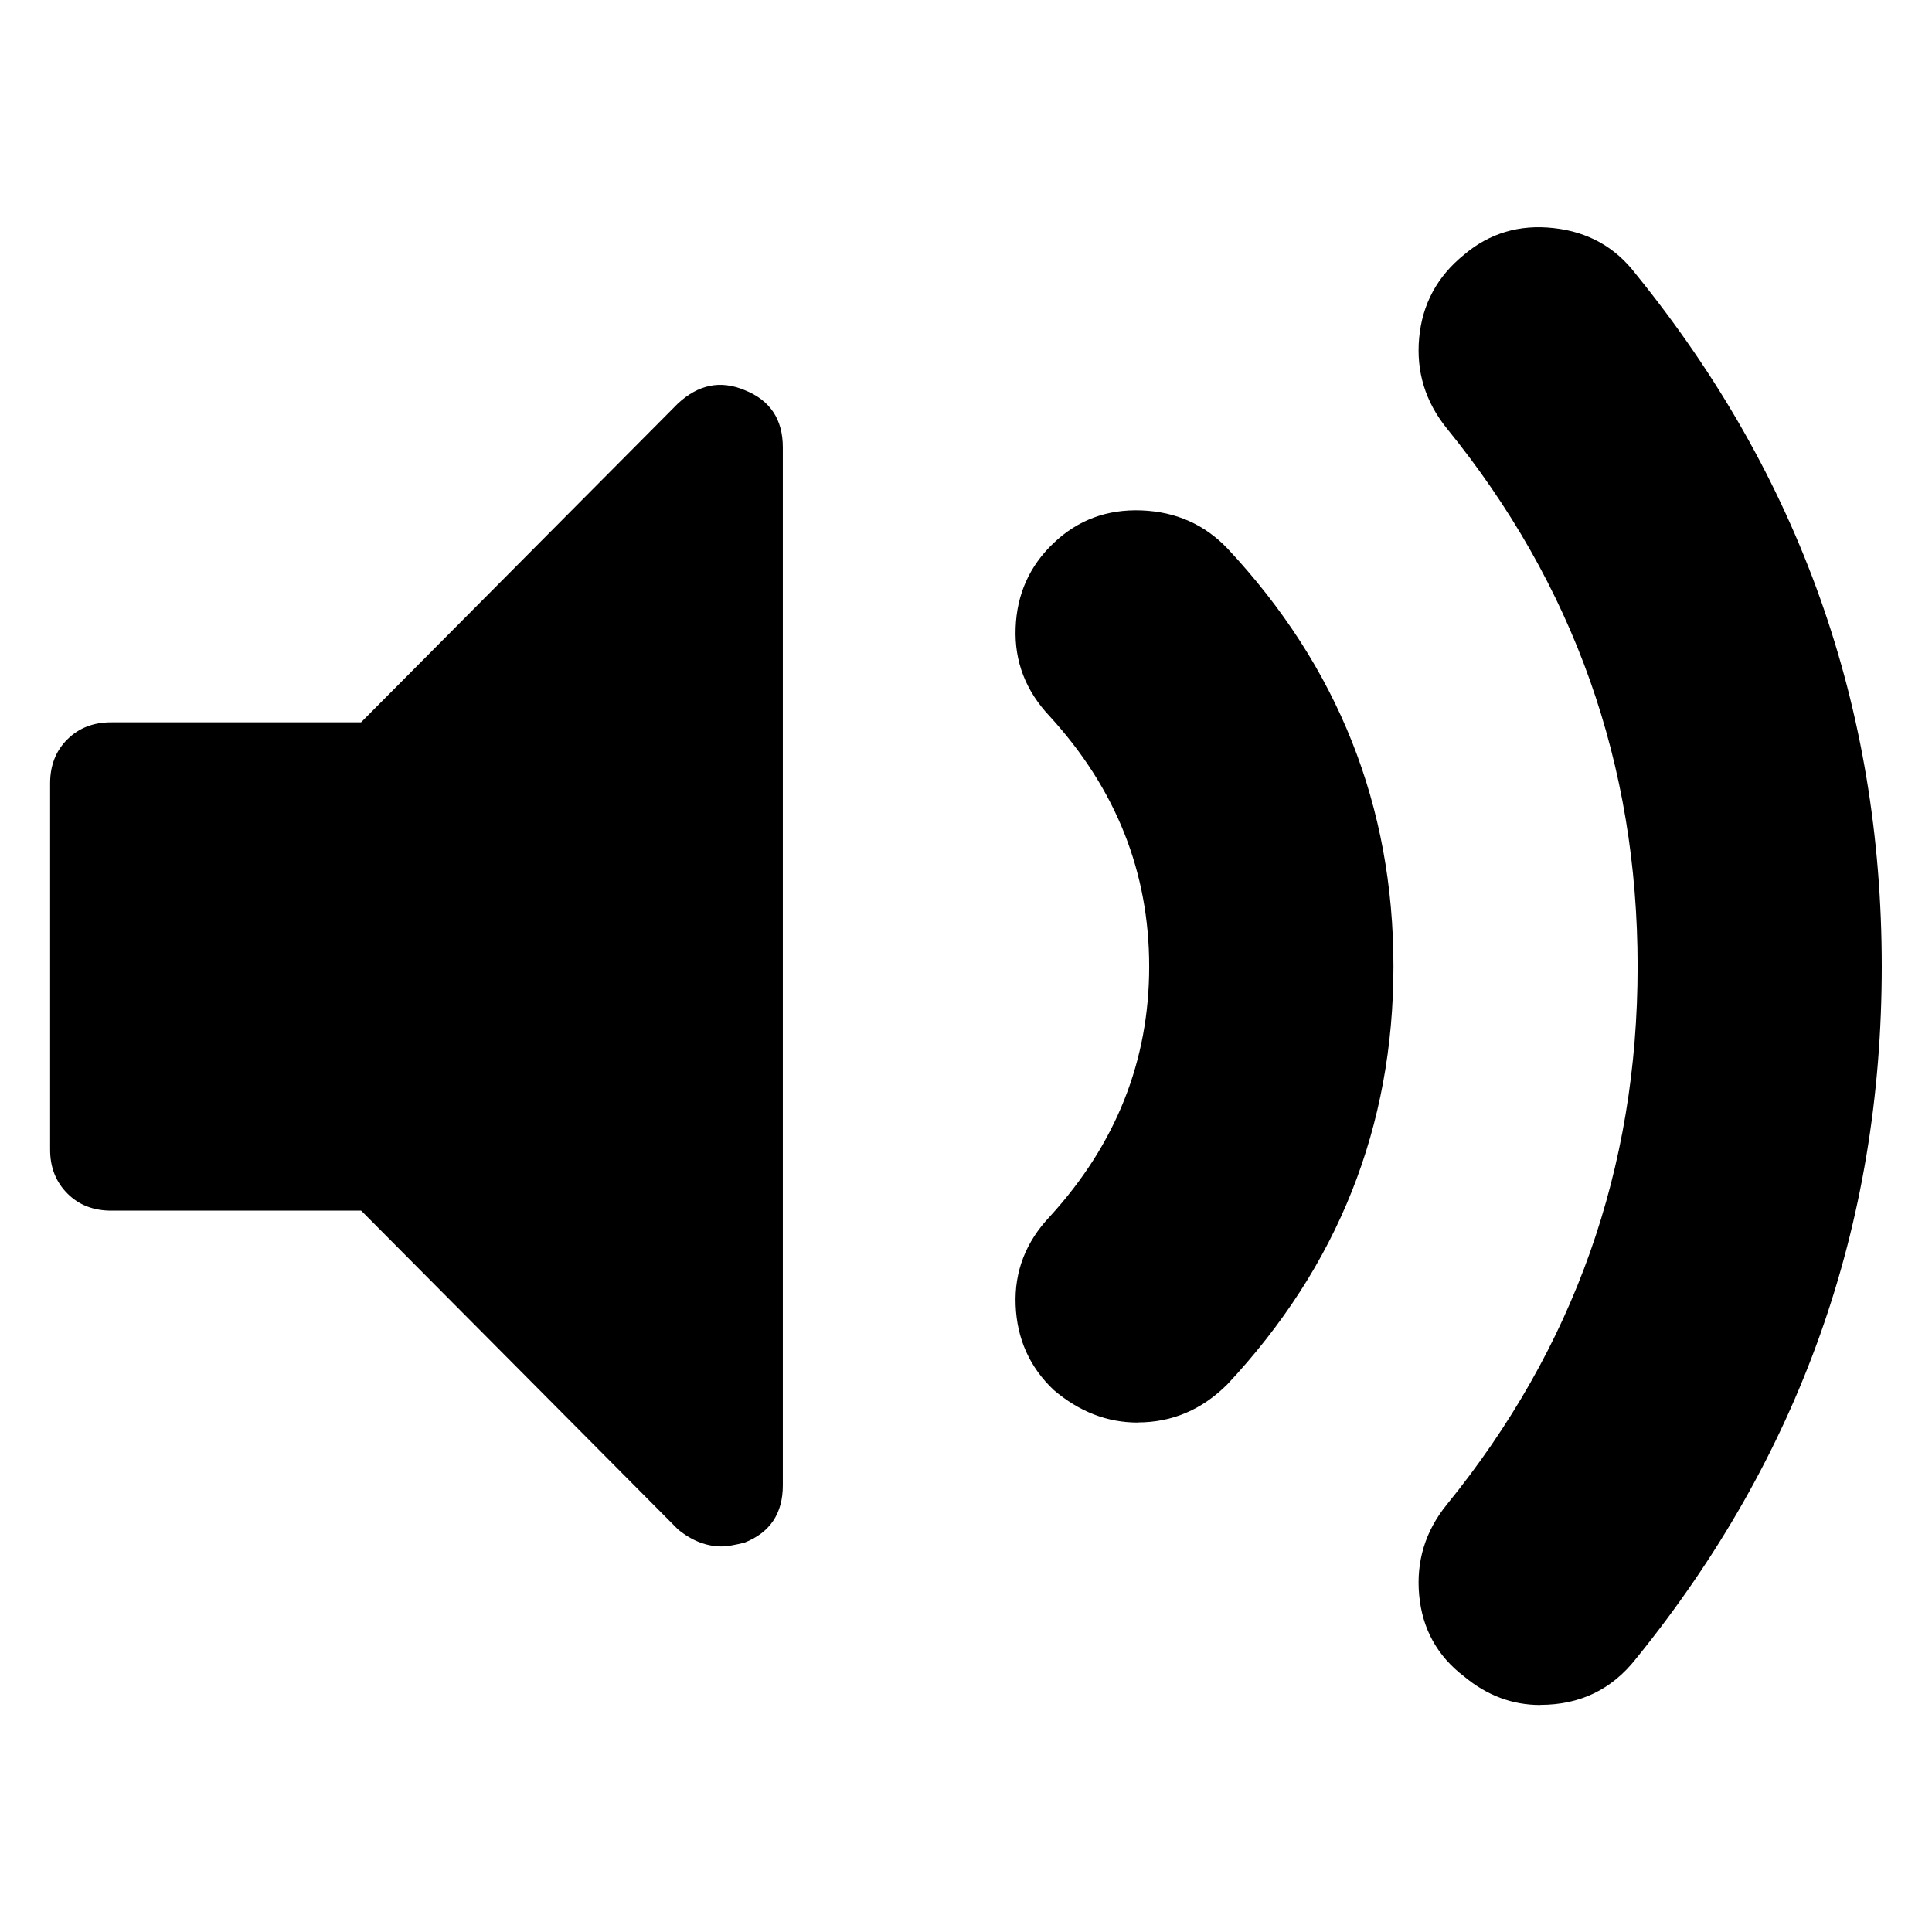
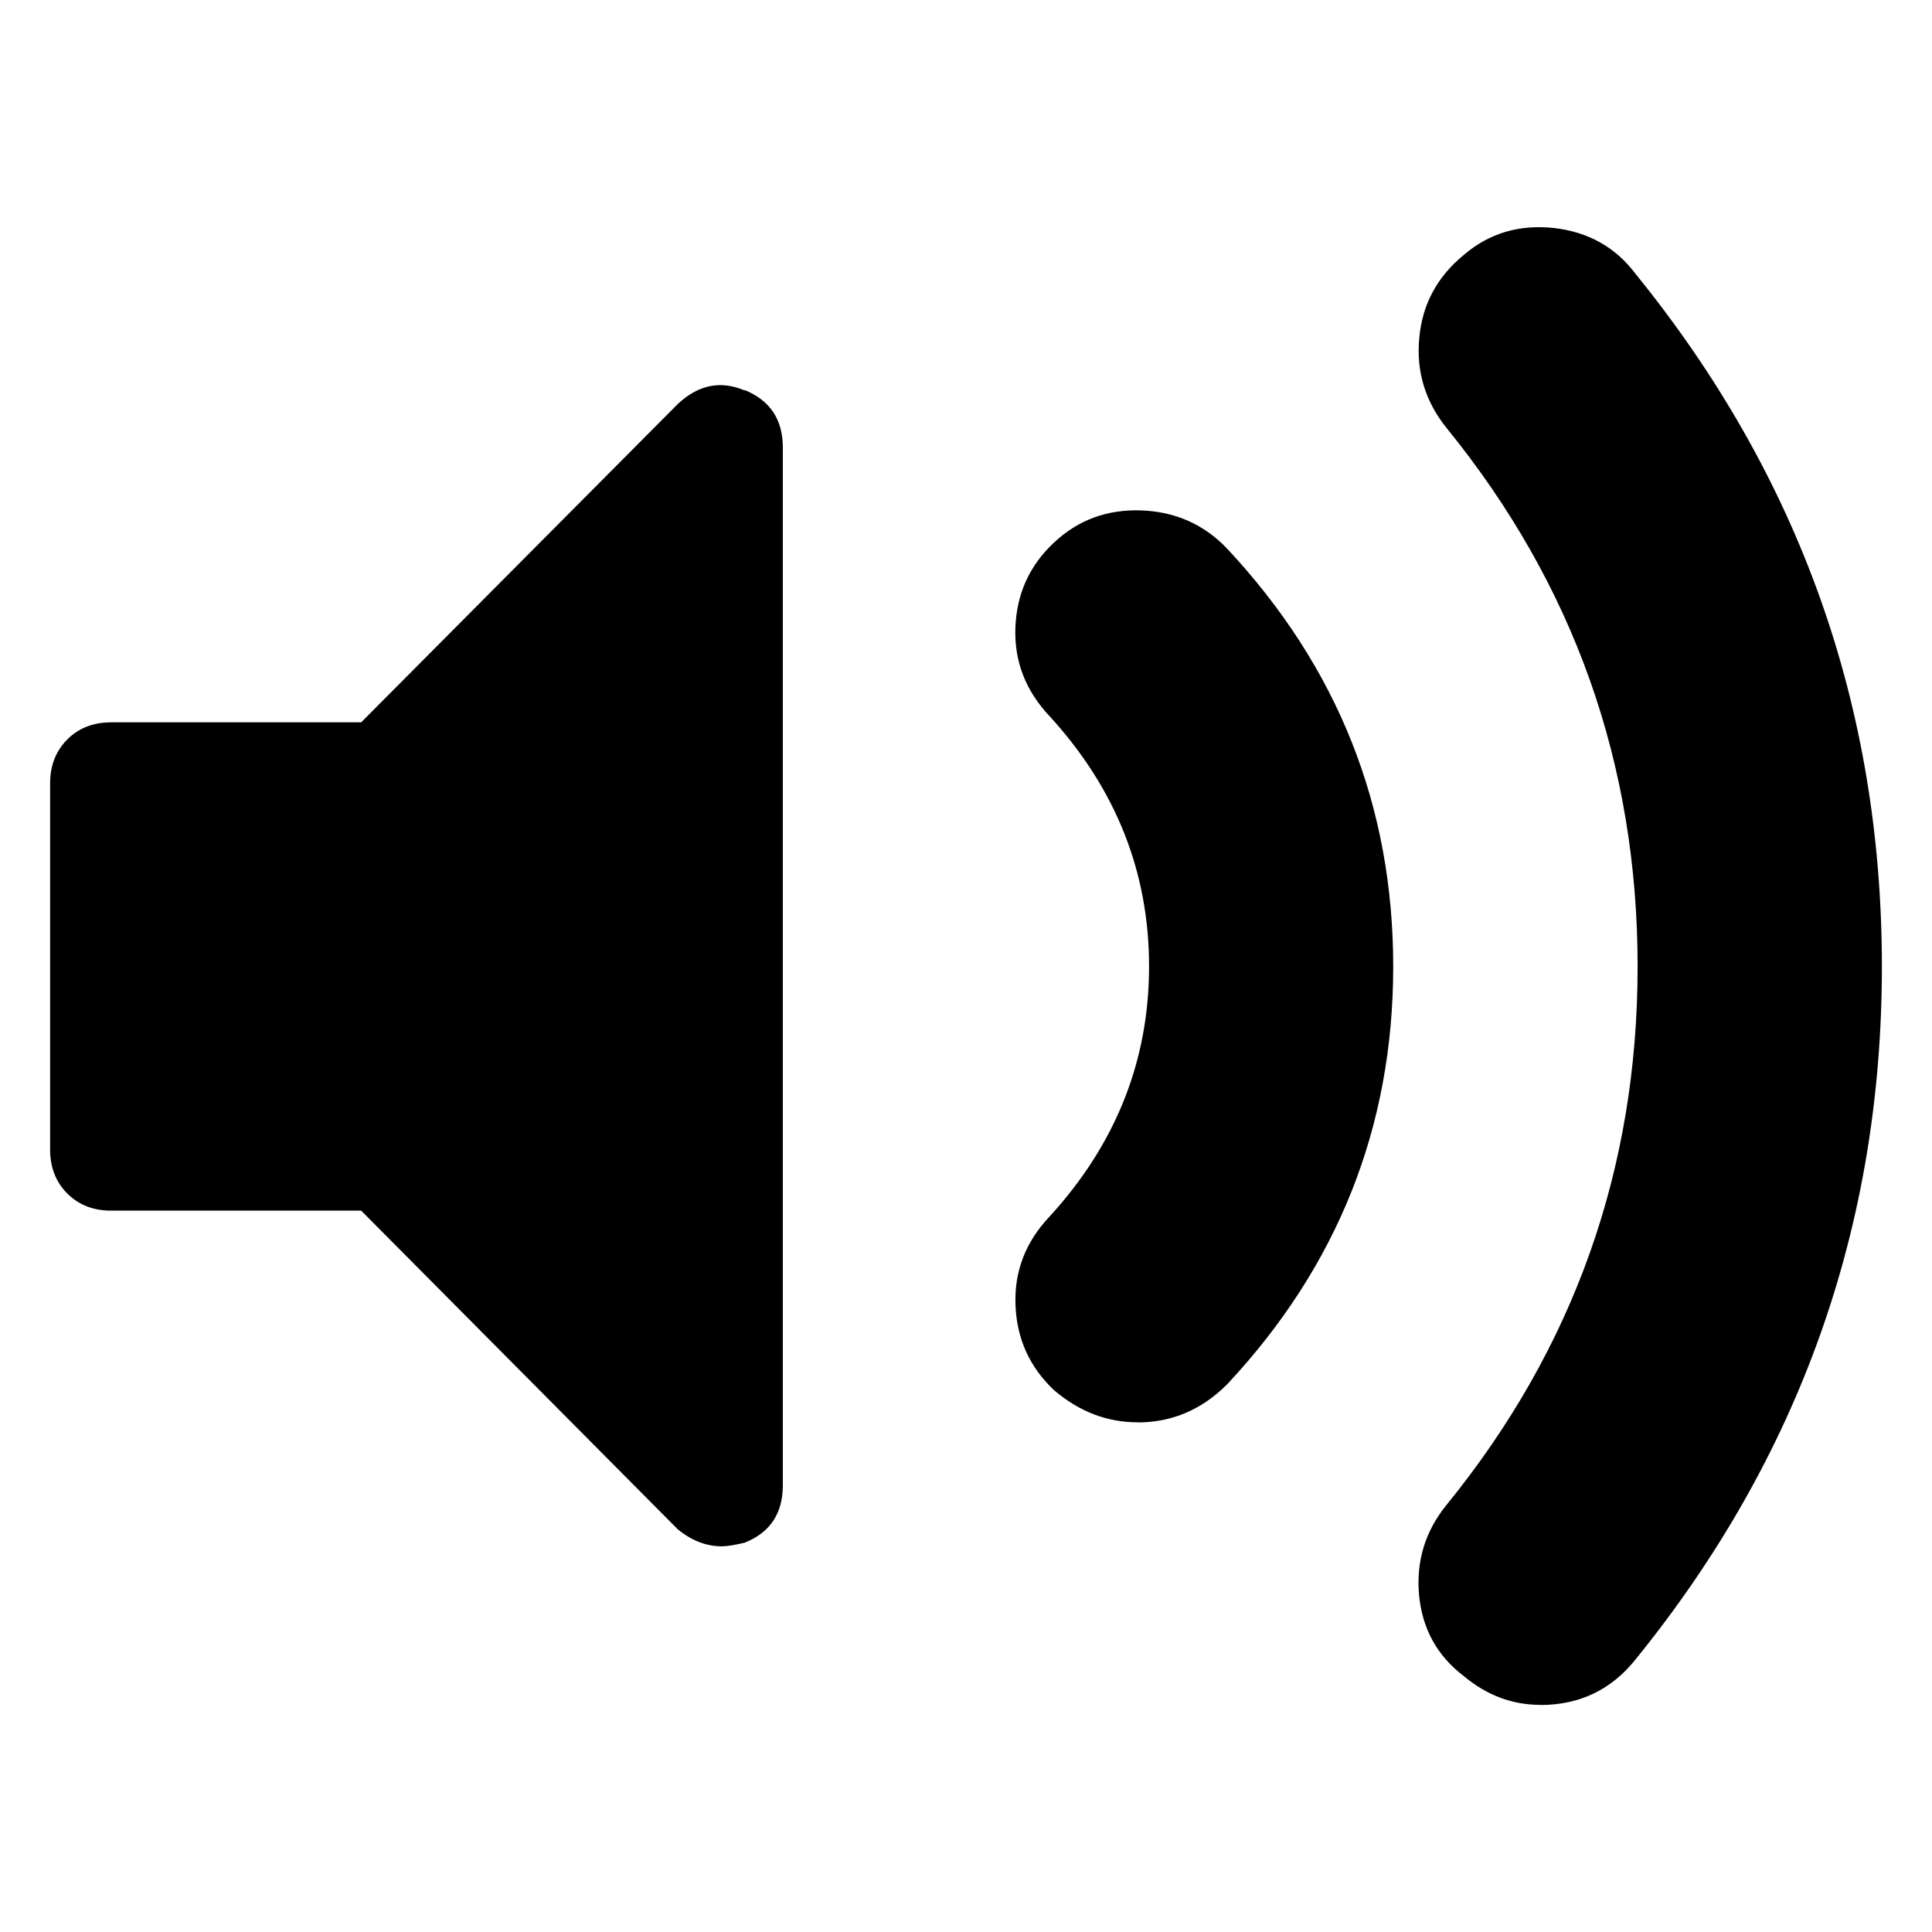
- <svg xmlns="http://www.w3.org/2000/svg" xml:space="preserve" width="16px" height="16px" viewBox="0 0 16 16" zoomAndPan="disable" preserveAspectRatio="xmaxYmax">
-   <path d="m 6.167,3.231 c 0.211,0.084 0.316,0.242 0.316,0.474 l 0,8.596 c 0,0.232 -0.105,0.39 -0.316,0.474 -0.084,0.021 -0.147,0.032 -0.19,0.032 -0.126,0 -0.248,-0.047 -0.363,-0.142 l -2.623,-2.639 -2.07,0 c -0.147,0 -0.269,-0.047 -0.363,-0.142 C 0.463,9.789 0.415,9.668 0.415,9.521 l 0,-3.034 c 0,-0.147 0.047,-0.269 0.142,-0.363 0.095,-0.095 0.216,-0.142 0.363,-0.142 l 2.07,0 2.623,-2.639 C 5.783,3.184 5.967,3.147 6.167,3.231 Z M 12.756,14.119 c 0.327,0 0.59,-0.126 0.79,-0.379 1.359,-1.675 2.038,-3.587 2.038,-5.736 0,-2.149 -0.679,-4.061 -2.038,-5.736 -0.169,-0.221 -0.395,-0.348 -0.679,-0.379 -0.284,-0.032 -0.532,0.042 -0.743,0.221 -0.221,0.179 -0.345,0.408 -0.371,0.687 -0.026,0.279 0.05,0.529 0.229,0.751 1.053,1.296 1.58,2.781 1.58,4.456 0,1.675 -0.527,3.16 -1.58,4.456 -0.179,0.221 -0.255,0.471 -0.229,0.751 0.026,0.279 0.15,0.503 0.371,0.672 0.19,0.158 0.4,0.237 0.632,0.237 z M 9.422,11.78 c 0.284,0 0.532,-0.105 0.743,-0.316 0.916,-0.98 1.375,-2.133 1.375,-3.461 0,-1.327 -0.458,-2.481 -1.375,-3.461 C 9.975,4.343 9.738,4.238 9.454,4.227 9.169,4.216 8.927,4.306 8.727,4.496 8.527,4.685 8.421,4.92 8.411,5.199 8.4,5.478 8.495,5.723 8.695,5.934 9.243,6.534 9.517,7.224 9.517,8.004 c 0,0.78 -0.274,1.47 -0.822,2.07 -0.2,0.211 -0.295,0.456 -0.284,0.735 0.011,0.279 0.116,0.514 0.316,0.703 0.211,0.179 0.442,0.269 0.695,0.269 z" />
+ <svg xmlns="http://www.w3.org/2000/svg" width="16" height="16" zoomAndPan="disable" preserveAspectRatio="xmaxYmax">
+   <path d="M6.167 3.23c.21.086.316.244.316.476v8.596c0 .23-.105.39-.316.474-.084.02-.147.03-.19.03-.126 0-.247-.046-.363-.14l-2.623-2.64H.92c-.147 0-.268-.047-.363-.142C.463 9.79.415 9.668.415 9.52V6.488c0-.148.048-.27.142-.364.095-.095.216-.142.364-.142h2.07l2.624-2.638c.17-.158.353-.195.553-.11zm6.59 10.89c.326 0 .59-.128.79-.38 1.358-1.675 2.038-3.587 2.038-5.736 0-2.15-.68-4.06-2.04-5.736-.167-.222-.394-.348-.678-.38-.285-.03-.532.042-.743.222-.22.18-.345.408-.37.687-.027.28.05.53.228.75 1.053 1.296 1.58 2.782 1.58 4.457 0 1.675-.527 3.16-1.58 4.456-.18.22-.255.47-.23.75.027.28.15.503.372.672.19.158.4.237.632.237zM9.42 11.78c.285 0 .532-.105.743-.316.916-.98 1.375-2.133 1.375-3.46 0-1.328-.46-2.48-1.375-3.46-.19-.2-.427-.306-.71-.317-.286-.01-.528.08-.728.27-.2.188-.306.423-.316.702-.01.278.085.523.285.734.548.6.822 1.29.822 2.07 0 .78-.274 1.47-.822 2.07-.2.21-.295.455-.284.734.01.28.117.514.317.704.21.18.442.268.695.268z" />
</svg>
